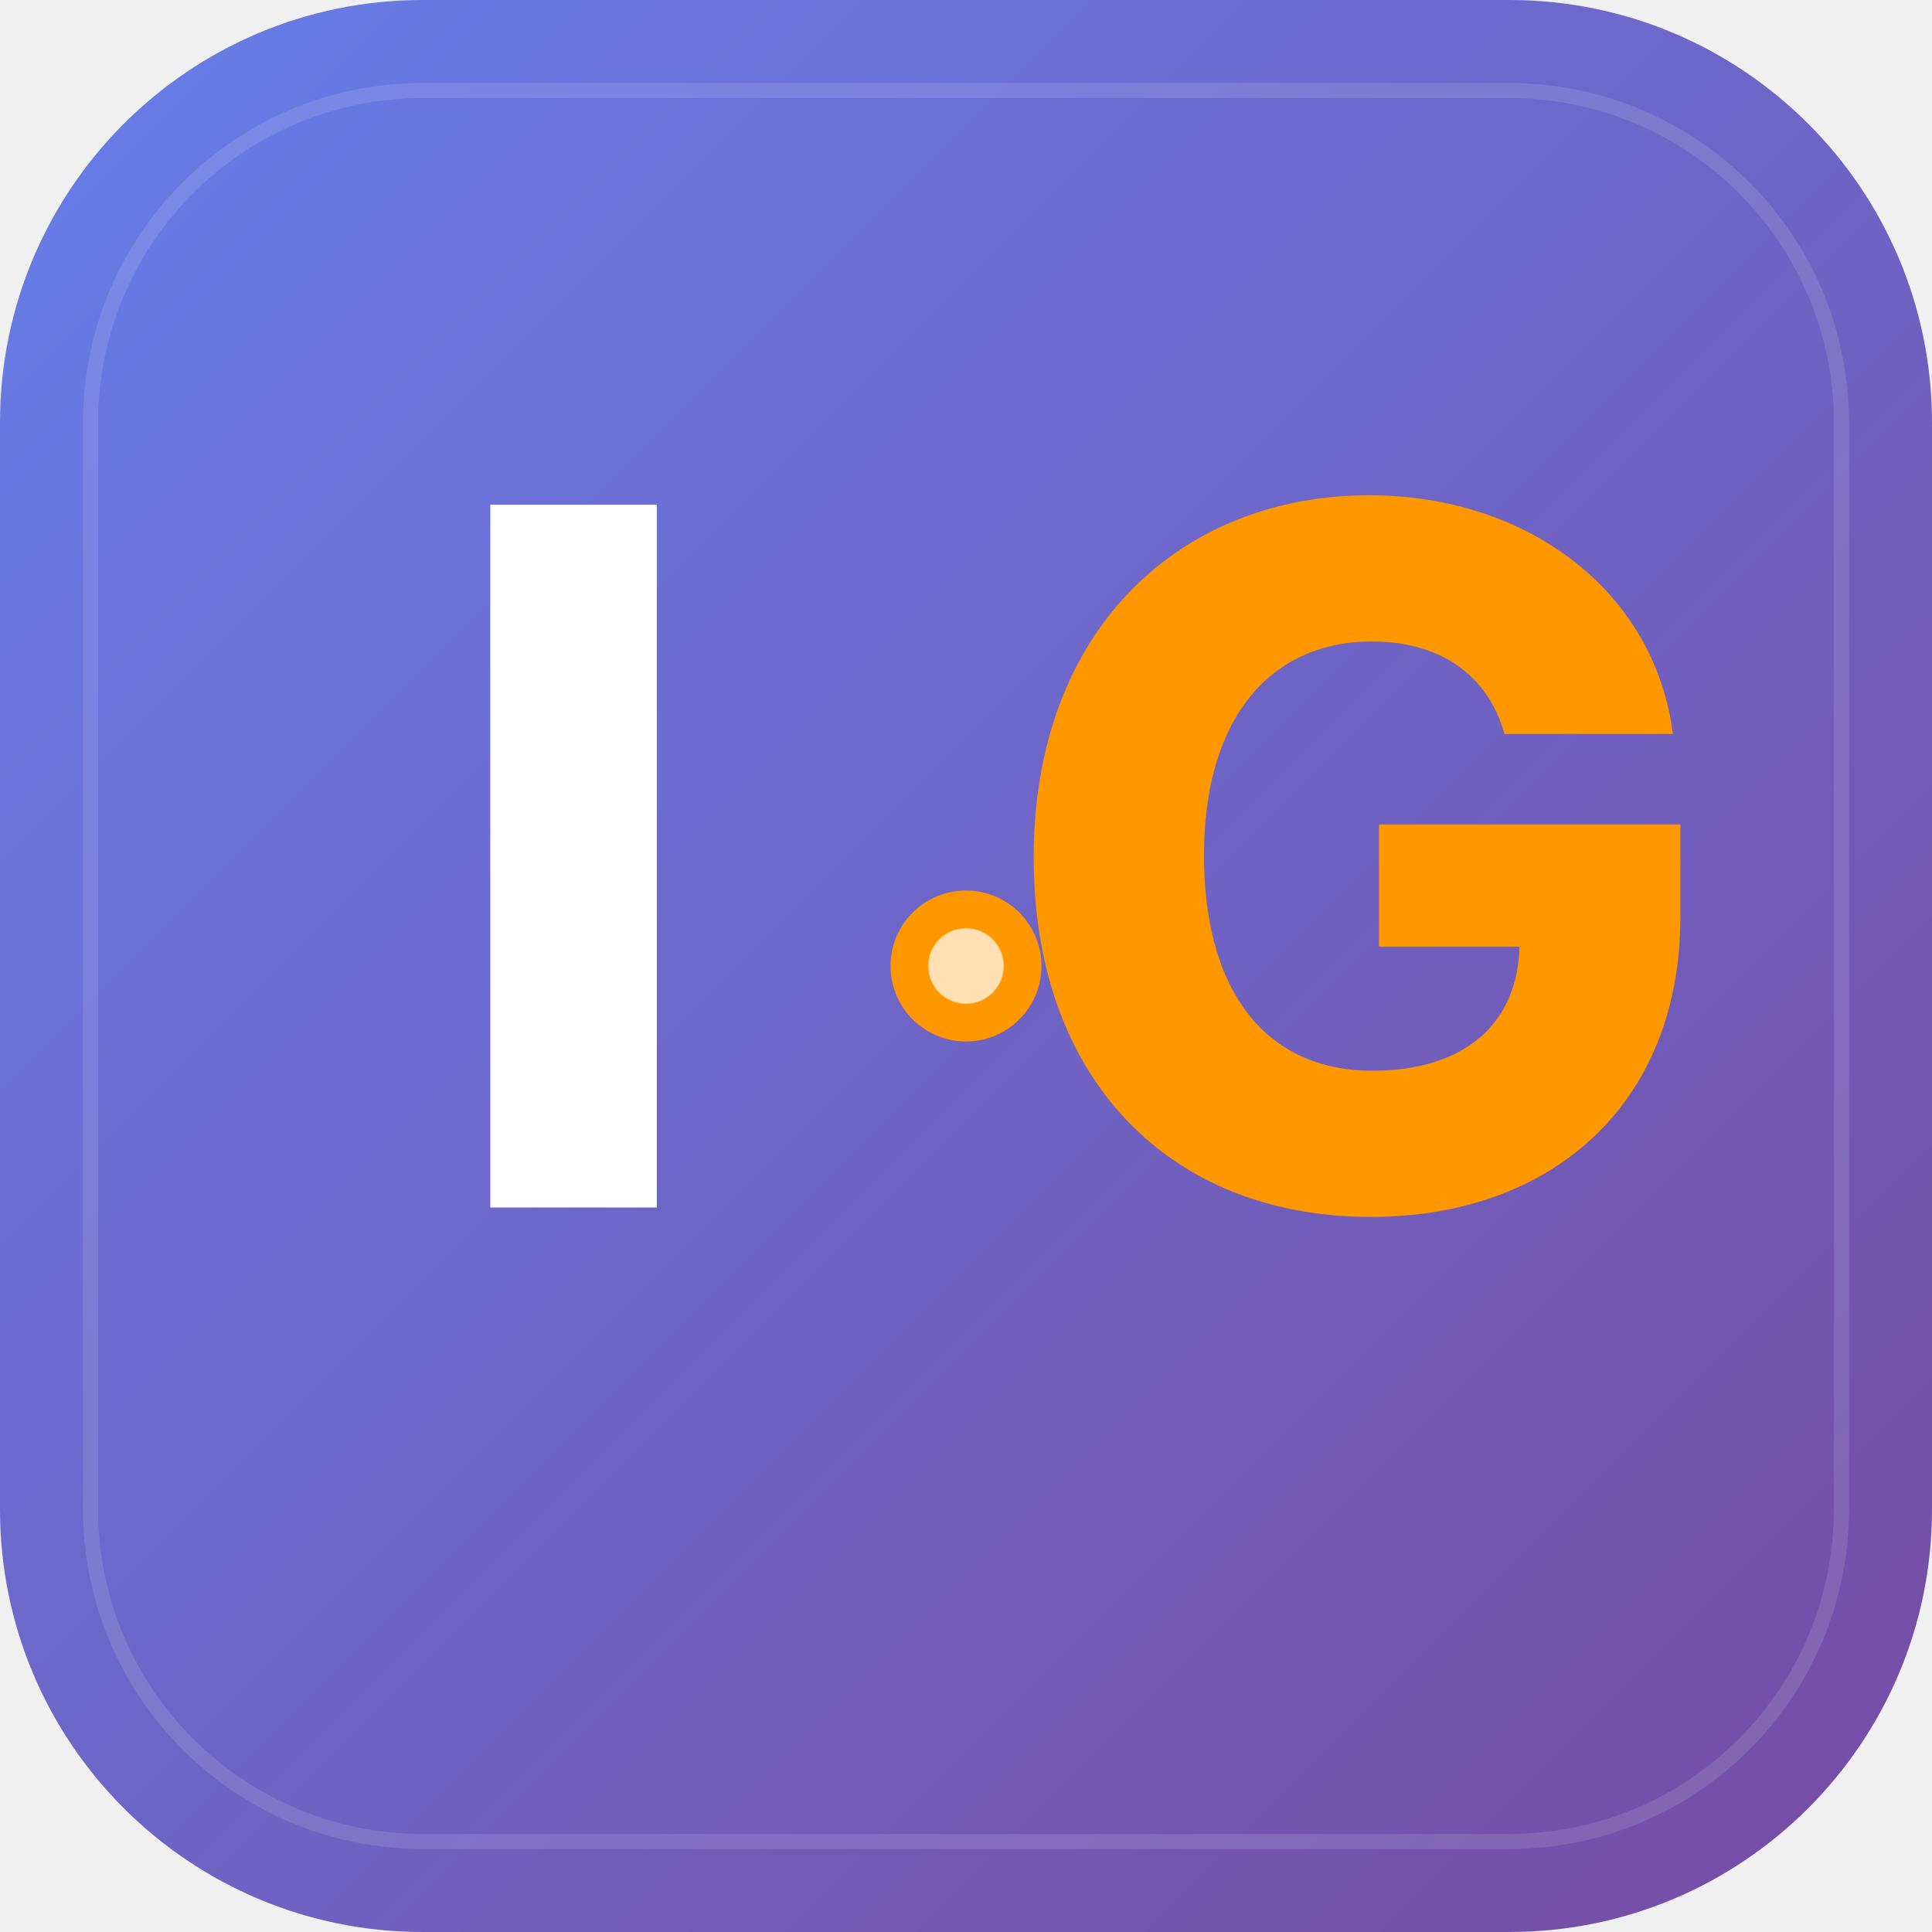
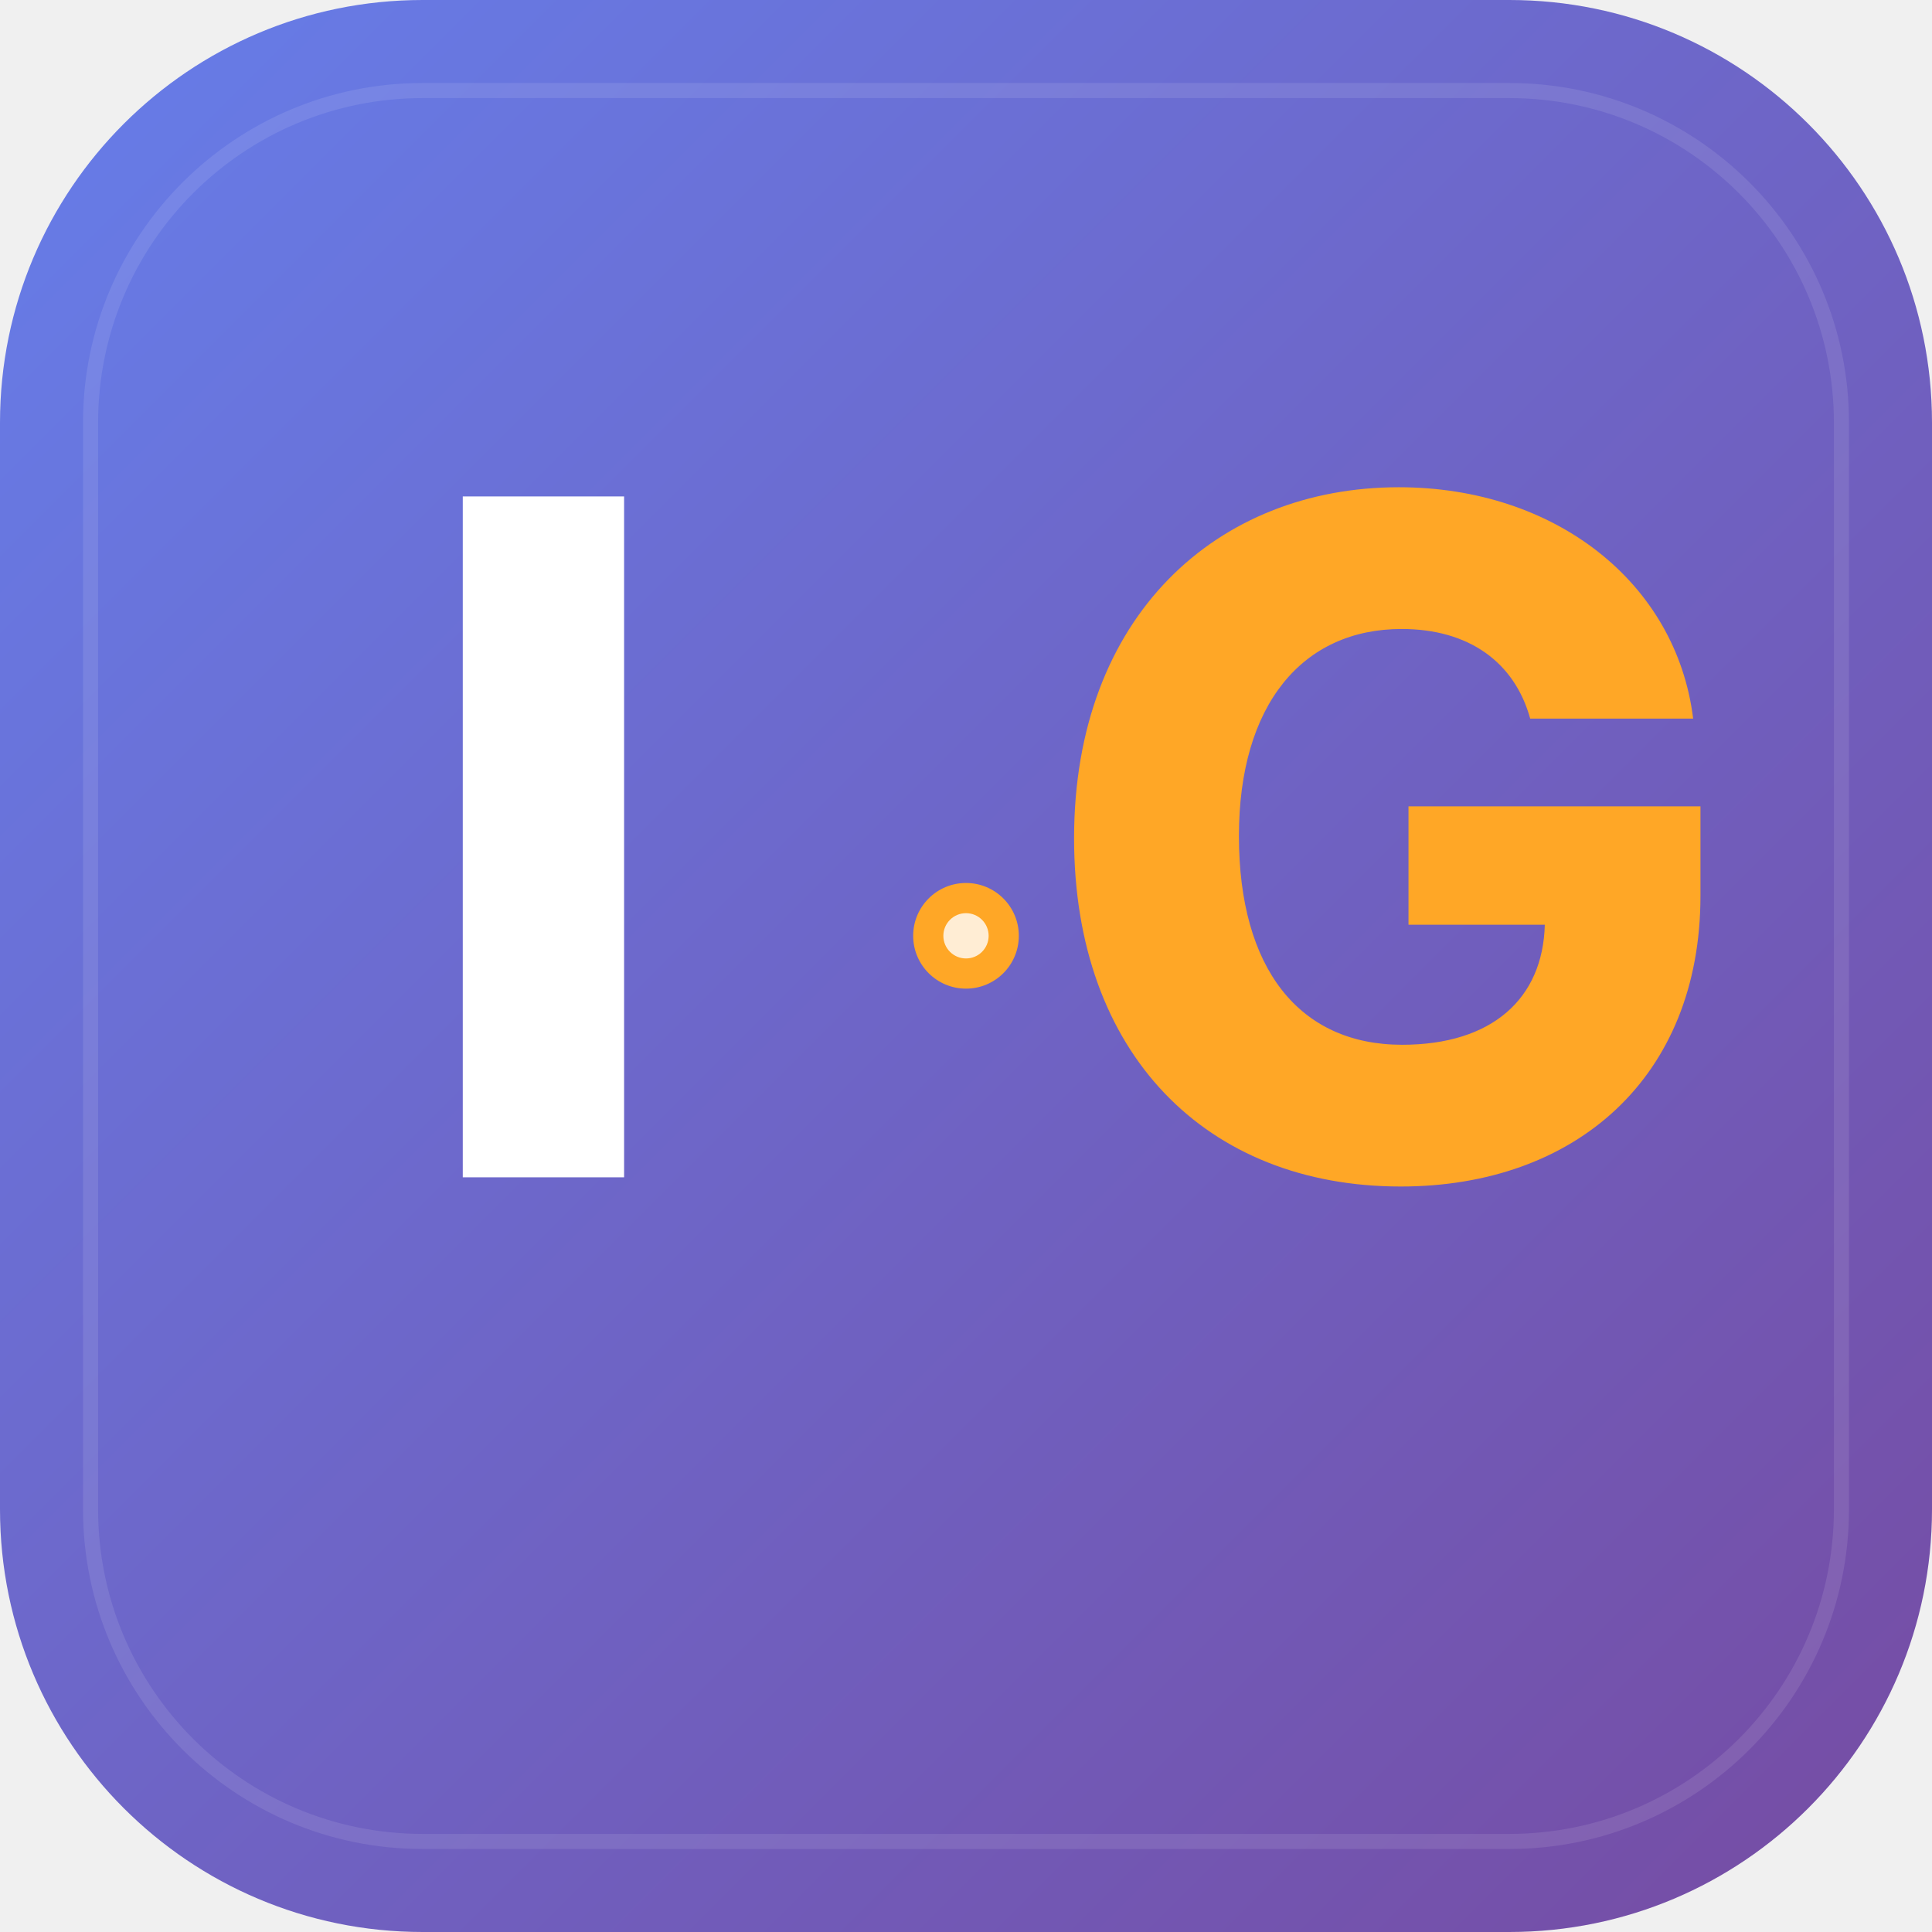
<svg xmlns="http://www.w3.org/2000/svg" viewBox="0 0 128 128">
  <defs>
    <linearGradient id="bg" x1="0%" y1="0%" x2="100%" y2="100%">
      <stop offset="0%" style="stop-color:#667eea" />
      <stop offset="100%" style="stop-color:#764ba2" />
    </linearGradient>
  </defs>
  <rect width="128" height="128" rx="28" fill="url(#bg)" />
-   <rect x="6" y="6" width="116" height="116" rx="22" fill="none" stroke="rgba(255,255,255,0.12)" stroke-width="1" />
-   <g transform="translate(64, 72)">
-     <text x="-26" y="8" font-family="'SF Pro Display', 'Segoe UI', system-ui, sans-serif" font-weight="800" font-size="64" fill="#FFFFFF" text-anchor="middle">
+   <rect x="6" y="6" width="116" height="116" rx="22" fill="none" stroke="rgba(255,255,255,0.1)" stroke-width="1" />
+   <g transform="translate(64, 64)">
+     <text x="-28" y="14" font-family="'SF Pro Display', system-ui, -apple-system, sans-serif" font-weight="800" font-size="62" fill="#FFFFFF" text-anchor="middle">
      I
    </text>
-     <circle cx="0" cy="-8" r="5" fill="#FF9800" />
-     <circle cx="0" cy="-8" r="2.5" fill="#FFFFFF" opacity="0.7" />
-     <text x="26" y="8" font-family="'SF Pro Display', 'Segoe UI', system-ui, sans-serif" font-weight="800" font-size="64" fill="#FF9800" text-anchor="middle">
+     <circle cx="0" cy="-2" r="3.5" fill="#FFA726" />
+     <circle cx="0" cy="-2" r="1.5" fill="#FFFFFF" opacity="0.8" />
+     <text x="28" y="14" font-family="'SF Pro Display', system-ui, -apple-system, sans-serif" font-weight="800" font-size="62" fill="#FFA726" text-anchor="middle">
      G
    </text>
  </g>
</svg>
